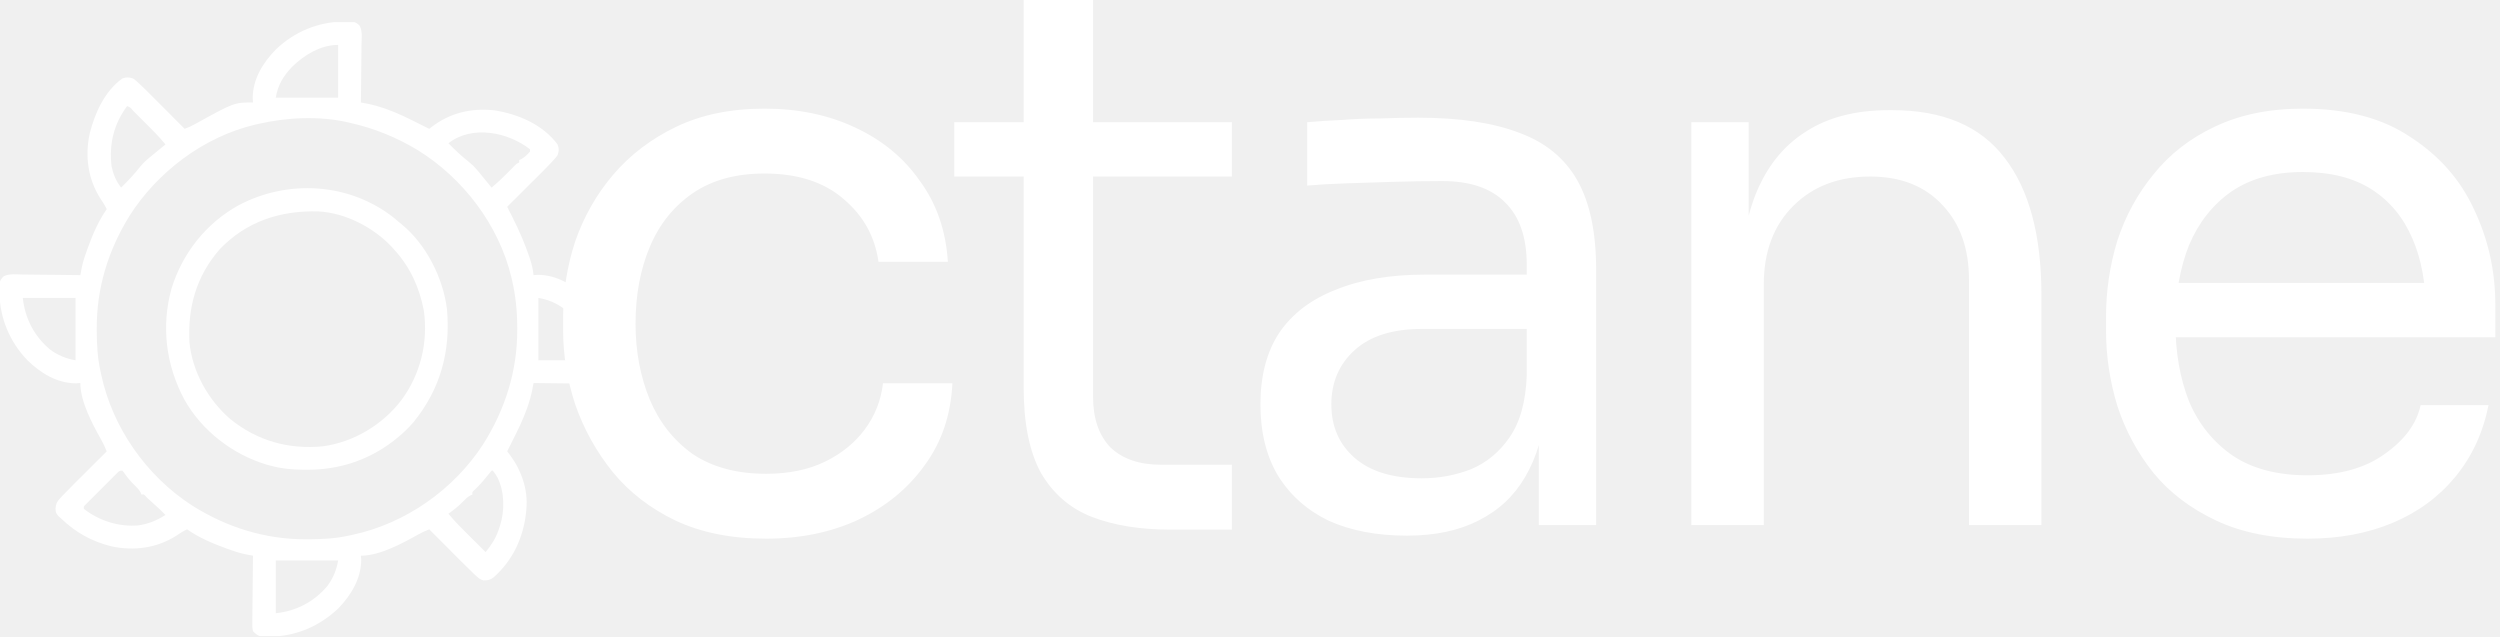
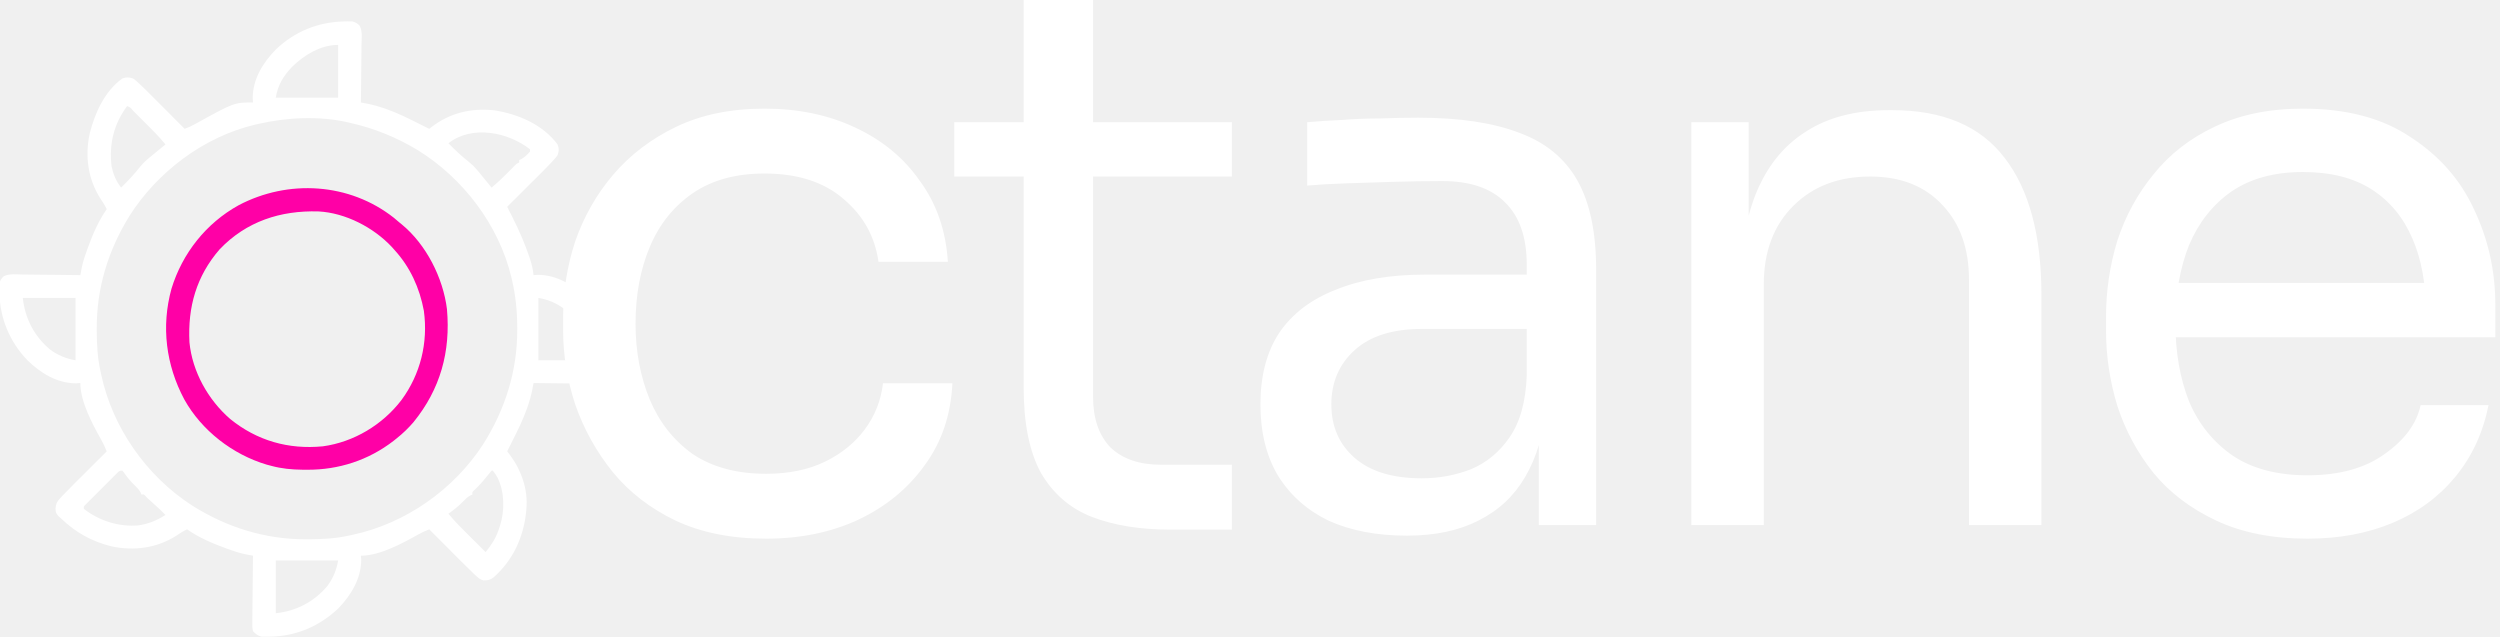
<svg xmlns="http://www.w3.org/2000/svg" width="338" height="86" viewBox="0 0 338 86" fill="none">
-   <g clip-path="url(#clip0_0_1)">
-     <path d="M46.475 2.901C46.612 2.896 46.75 2.892 46.892 2.888C47.023 2.888 47.153 2.889 47.287 2.89C47.402 2.89 47.517 2.89 47.636 2.89C48.047 3.01 48.343 3.168 48.634 3.485C49.03 4.264 48.891 5.227 48.874 6.08C48.873 6.304 48.871 6.529 48.871 6.753C48.867 7.341 48.86 7.929 48.851 8.517C48.842 9.118 48.839 9.719 48.834 10.32C48.826 11.498 48.812 12.676 48.795 13.853C48.904 13.875 49.013 13.896 49.126 13.918C49.27 13.946 49.414 13.975 49.563 14.004C49.706 14.032 49.848 14.06 49.995 14.088C50.598 14.216 51.179 14.388 51.764 14.583C51.886 14.623 52.007 14.664 52.133 14.706C53.727 15.259 55.231 16.017 56.738 16.771C56.866 16.835 56.994 16.899 57.126 16.965C57.429 17.116 57.732 17.268 58.035 17.42C58.141 17.335 58.248 17.251 58.357 17.165C60.882 15.235 63.718 14.584 66.85 14.917C70.085 15.435 73.377 16.831 75.381 19.527C75.606 20.094 75.585 20.419 75.381 20.986C75.161 21.289 75.161 21.289 74.886 21.592C74.784 21.705 74.681 21.818 74.576 21.934C74.026 22.517 73.463 23.086 72.894 23.651C72.77 23.775 72.645 23.899 72.517 24.027C72.125 24.419 71.731 24.81 71.338 25.201C71.07 25.468 70.802 25.736 70.534 26.003C69.88 26.655 69.227 27.306 68.572 27.957C68.659 28.129 68.746 28.302 68.835 28.479C68.951 28.711 69.068 28.942 69.184 29.174C69.269 29.343 69.269 29.343 69.356 29.516C70.202 31.202 70.947 32.907 71.551 34.694C71.592 34.814 71.632 34.934 71.674 35.057C71.908 35.771 72.054 36.451 72.139 37.197C72.333 37.184 72.526 37.17 72.726 37.157C75.308 37.169 77.525 38.546 79.312 40.298C81.722 42.815 83.021 46.005 83.091 49.467C83.096 49.605 83.1 49.742 83.105 49.884C83.103 50.08 83.103 50.08 83.102 50.279C83.102 50.394 83.102 50.509 83.102 50.628C82.982 51.038 82.824 51.334 82.507 51.626C81.728 52.022 80.765 51.883 79.912 51.866C79.688 51.865 79.463 51.863 79.239 51.863C78.651 51.859 78.063 51.852 77.475 51.843C76.874 51.834 76.273 51.831 75.672 51.827C74.494 51.818 73.316 51.804 72.139 51.787C72.107 51.951 72.107 51.951 72.074 52.118C72.046 52.262 72.017 52.406 71.988 52.555C71.96 52.698 71.932 52.84 71.904 52.987C71.776 53.59 71.604 54.171 71.409 54.755C71.369 54.877 71.328 54.999 71.286 55.125C70.733 56.719 69.975 58.224 69.221 59.73C69.157 59.858 69.093 59.986 69.027 60.118C68.876 60.421 68.724 60.724 68.572 61.027C68.656 61.133 68.741 61.239 68.828 61.349C70.44 63.459 71.418 66.112 71.166 68.808C71.153 68.97 71.14 69.132 71.126 69.298C70.745 72.736 69.32 75.777 66.703 78.087C66.248 78.412 65.905 78.496 65.344 78.466C64.926 78.351 64.72 78.176 64.4 77.883C64.288 77.78 64.175 77.677 64.059 77.57C63.477 77.018 62.907 76.455 62.341 75.886C62.217 75.762 62.093 75.638 61.965 75.509C61.573 75.117 61.182 74.724 60.791 74.33C60.524 74.062 60.256 73.794 59.989 73.526C59.337 72.872 58.686 72.219 58.035 71.564C57.482 71.779 56.971 72.021 56.454 72.312C54.305 73.515 51.305 75.131 48.795 75.131C48.808 75.325 48.822 75.519 48.835 75.718C48.82 78.233 47.475 80.433 45.789 82.209C43.212 84.659 40.069 86.019 36.525 86.073C36.319 86.078 36.319 86.078 36.108 86.082C35.977 86.081 35.847 86.079 35.713 86.078C35.598 86.077 35.483 86.077 35.364 86.076C34.847 85.951 34.582 85.714 34.205 85.344C34.108 84.878 34.108 84.878 34.113 84.332C34.113 84.128 34.113 83.924 34.113 83.713C34.117 83.491 34.122 83.268 34.126 83.046C34.127 82.818 34.129 82.59 34.129 82.362C34.133 81.763 34.14 81.164 34.149 80.565C34.158 79.953 34.161 79.341 34.166 78.729C34.174 77.53 34.188 76.33 34.205 75.131C34.097 75.11 33.989 75.089 33.877 75.068C33.662 75.026 33.662 75.026 33.442 74.983C33.3 74.955 33.159 74.928 33.013 74.9C32.342 74.754 31.701 74.539 31.054 74.31C30.916 74.261 30.779 74.213 30.637 74.163C28.781 73.49 26.909 72.704 25.289 71.564C24.77 71.807 24.314 72.104 23.84 72.425C21.189 74.114 18.122 74.513 15.072 73.868C12.414 73.204 10.235 72.003 8.268 70.105C8.147 69.998 8.027 69.891 7.903 69.78C7.581 69.414 7.519 69.25 7.508 68.768C7.549 68.143 7.685 67.845 8.109 67.387C8.212 67.275 8.315 67.163 8.421 67.047C8.976 66.469 9.537 65.898 10.106 65.333C10.23 65.209 10.354 65.085 10.483 64.957C10.875 64.565 11.268 64.174 11.662 63.783C11.93 63.516 12.198 63.248 12.466 62.981C13.12 62.329 13.774 61.678 14.428 61.027C14.213 60.474 13.971 59.963 13.68 59.446C12.477 57.297 10.861 54.297 10.861 51.787C10.667 51.8 10.473 51.814 10.274 51.827C7.692 51.815 5.475 50.438 3.688 48.686C1.278 46.169 -0.021 42.979 -0.091 39.517C-0.096 39.38 -0.1 39.242 -0.104 39.1C-0.104 38.969 -0.103 38.839 -0.102 38.705C-0.102 38.59 -0.102 38.475 -0.102 38.356C0.018 37.946 0.176 37.65 0.493 37.358C1.272 36.962 2.235 37.101 3.088 37.118C3.312 37.119 3.537 37.121 3.761 37.121C4.349 37.124 4.937 37.132 5.525 37.141C6.126 37.15 6.727 37.153 7.328 37.157C8.506 37.166 9.684 37.18 10.861 37.197C10.882 37.089 10.903 36.981 10.924 36.869C10.952 36.725 10.98 36.582 11.009 36.434C11.05 36.221 11.05 36.221 11.092 36.005C11.238 35.334 11.453 34.693 11.682 34.046C11.731 33.908 11.779 33.771 11.829 33.629C12.502 31.773 13.289 29.901 14.428 28.281C14.185 27.762 13.888 27.306 13.566 26.832C11.882 24.186 11.473 21.114 12.124 18.069C12.825 15.283 14.132 12.355 16.535 10.611C17.088 10.409 17.439 10.432 17.994 10.611C18.299 10.829 18.299 10.829 18.601 11.105C18.714 11.207 18.826 11.31 18.942 11.416C19.524 11.967 20.094 12.529 20.659 13.098C20.783 13.222 20.907 13.347 21.035 13.475C21.427 13.867 21.818 14.261 22.209 14.654C22.476 14.922 22.744 15.19 23.011 15.458C23.663 16.112 24.314 16.765 24.965 17.42C25.447 17.233 25.905 17.038 26.355 16.785C31.657 13.853 31.657 13.853 34.205 13.853C34.192 13.659 34.178 13.466 34.165 13.266C34.177 10.684 35.554 8.467 37.306 6.68C39.823 4.27 43.013 2.971 46.475 2.901ZM39.495 9.033C38.297 10.278 37.572 11.486 37.285 13.205C40.067 13.205 42.849 13.205 45.715 13.205C45.715 10.851 45.715 8.497 45.715 6.072C43.357 6.072 41.127 7.426 39.495 9.033ZM17.184 14.34C15.374 16.808 14.749 19.402 15.076 22.445C15.299 23.543 15.685 24.479 16.373 25.363C17.297 24.469 18.18 23.519 18.976 22.508C19.256 22.163 19.532 21.882 19.869 21.594C19.979 21.499 20.09 21.405 20.203 21.307C20.921 20.708 21.645 20.116 22.371 19.527C21.514 18.478 20.561 17.53 19.602 16.575C19.319 16.292 19.036 16.009 18.753 15.725C18.573 15.545 18.394 15.366 18.214 15.186C18.087 15.059 18.087 15.059 17.957 14.928C17.627 14.521 17.627 14.521 17.184 14.34ZM34.853 16.771C34.731 16.799 34.609 16.827 34.483 16.855C27.553 18.492 21.261 23.25 17.477 29.233C14.616 33.881 13.052 38.967 13.08 44.441C13.081 44.562 13.081 44.683 13.081 44.808C13.089 46.687 13.194 48.493 13.617 50.328C13.655 50.507 13.655 50.507 13.694 50.689C15.221 57.828 19.804 64.339 25.916 68.309C30.639 71.295 35.843 72.94 41.449 72.912C41.57 72.912 41.691 72.911 41.816 72.911C43.695 72.903 45.501 72.798 47.336 72.375C47.455 72.35 47.574 72.324 47.697 72.298C54.836 70.771 61.347 66.188 65.317 60.076C68.291 55.372 69.945 50.18 69.93 44.593C69.93 44.414 69.93 44.414 69.93 44.231C69.924 42.055 69.718 39.969 69.221 37.846C69.192 37.721 69.163 37.598 69.134 37.47C67.431 30.398 62.587 24.063 56.431 20.267C53.579 18.555 50.58 17.342 47.336 16.609C47.221 16.582 47.106 16.555 46.987 16.527C43.103 15.65 38.706 15.873 34.853 16.771ZM60.629 19.365C61.523 20.289 62.473 21.172 63.484 21.968C63.829 22.248 64.11 22.523 64.398 22.86C64.493 22.971 64.587 23.082 64.685 23.195C65.284 23.913 65.876 24.637 66.465 25.363C67.282 24.68 68.041 23.965 68.785 23.205C68.983 23.003 69.182 22.801 69.381 22.599C69.467 22.511 69.553 22.423 69.642 22.332C69.869 22.121 69.869 22.121 70.193 21.959C70.193 21.852 70.193 21.745 70.193 21.635C70.284 21.598 70.374 21.561 70.467 21.523C70.949 21.25 71.283 20.91 71.652 20.5C71.652 20.393 71.652 20.286 71.652 20.176C68.651 17.848 63.824 16.88 60.629 19.365ZM3.08 40.277C3.387 43.042 4.583 45.382 6.711 47.211C7.751 48.008 8.926 48.492 10.213 48.707C10.213 45.925 10.213 43.143 10.213 40.277C7.859 40.277 5.505 40.277 3.08 40.277ZM72.787 40.277C72.787 43.059 72.787 45.841 72.787 48.707C75.141 48.707 77.495 48.707 79.92 48.707C79.613 45.942 78.417 43.602 76.289 41.773C75.249 40.976 74.073 40.492 72.787 40.277ZM15.728 64.062C15.582 64.207 15.582 64.207 15.433 64.354C15.328 64.459 15.223 64.565 15.115 64.673C15.008 64.781 14.9 64.888 14.79 64.998C14.562 65.225 14.335 65.453 14.109 65.681C13.761 66.031 13.411 66.379 13.061 66.727C12.84 66.947 12.62 67.168 12.4 67.389C12.295 67.493 12.189 67.598 12.081 67.706C11.985 67.803 11.888 67.901 11.789 68.001C11.704 68.087 11.618 68.172 11.53 68.261C11.313 68.478 11.313 68.478 11.348 68.808C13.419 70.415 16.051 71.25 18.668 71.036C20.046 70.845 21.205 70.371 22.371 69.619C21.715 68.941 21.017 68.315 20.313 67.688C19.939 67.349 19.939 67.349 19.667 67.062C19.462 66.826 19.462 66.826 19.129 66.863C19.088 66.769 19.047 66.674 19.005 66.577C18.782 66.173 18.533 65.922 18.197 65.607C17.636 65.064 17.176 64.501 16.734 63.859C16.668 63.78 16.603 63.702 16.535 63.621C16.102 63.621 16.031 63.76 15.728 64.062ZM66.465 63.621C66.237 63.891 66.016 64.165 65.796 64.442C65.254 65.114 64.701 65.735 64.068 66.322C63.835 66.53 63.835 66.53 63.871 66.863C63.777 66.904 63.682 66.945 63.585 66.987C63.181 67.21 62.93 67.459 62.615 67.795C62.001 68.428 61.346 68.947 60.629 69.457C61.57 70.611 62.633 71.641 63.689 72.689C63.88 72.879 64.07 73.069 64.261 73.259C64.725 73.721 65.19 74.183 65.654 74.644C66.412 73.704 66.993 72.858 67.387 71.706C67.488 71.415 67.488 71.415 67.591 71.117C68.25 69.084 68.229 66.523 67.275 64.594C67.079 64.234 66.885 63.941 66.627 63.621C66.573 63.621 66.52 63.621 66.465 63.621ZM37.285 75.779C37.285 78.133 37.285 80.487 37.285 82.912C40.05 82.605 42.39 81.409 44.219 79.281C45.016 78.241 45.5 77.066 45.715 75.779C42.933 75.779 40.151 75.779 37.285 75.779Z" fill="white" />
-     <path d="M53.253 29.446C53.497 29.651 53.74 29.857 53.982 30.064C54.136 30.189 54.136 30.189 54.293 30.316C57.622 33.042 59.908 37.568 60.43 41.803C60.935 47.548 59.538 52.605 55.906 57.076C55.218 57.874 54.483 58.588 53.658 59.244C53.504 59.367 53.35 59.49 53.191 59.618C49.81 62.223 45.792 63.53 41.541 63.509C41.341 63.509 41.142 63.508 40.936 63.507C39.443 63.488 38.078 63.368 36.637 62.972C36.443 62.921 36.249 62.87 36.049 62.817C31.447 61.442 27.259 58.212 24.915 53.999C22.434 49.347 21.774 44.133 23.187 39.024C24.652 34.246 27.862 30.185 32.249 27.756C38.962 24.206 47.253 24.711 53.253 29.446ZM29.695 33.709C26.544 37.346 25.372 41.504 25.613 46.275C25.996 50.237 28.133 54.057 31.125 56.65C34.751 59.586 38.998 60.793 43.649 60.343C47.834 59.769 51.712 57.437 54.27 54.096C56.848 50.599 57.898 46.328 57.306 42.015C56.733 38.93 55.452 36.11 53.334 33.793C53.213 33.657 53.092 33.52 52.967 33.38C50.498 30.748 46.701 28.775 43.059 28.585C37.924 28.436 33.305 29.927 29.695 33.709Z" fill="white" />
-   </g>
  <path d="M103.572 72.828C98.88 72.828 94.8 72.012 91.332 70.38C87.932 68.748 85.11 66.572 82.866 63.852C80.622 61.064 78.922 58.004 77.766 54.672C76.678 51.34 76.134 48.008 76.134 44.676V42.84C76.134 39.372 76.678 35.972 77.766 32.64C78.922 29.308 80.622 26.316 82.866 23.664C85.178 20.944 88.034 18.768 91.434 17.136C94.834 15.504 98.812 14.688 103.368 14.688C107.924 14.688 112.004 15.538 115.608 17.238C119.28 18.938 122.204 21.352 124.38 24.48C126.624 27.54 127.882 31.178 128.154 35.394H118.77C118.294 31.994 116.73 29.172 114.078 26.928C111.426 24.616 107.856 23.46 103.368 23.46C99.492 23.46 96.262 24.344 93.678 26.112C91.094 27.88 89.156 30.294 87.864 33.354C86.572 36.414 85.926 39.882 85.926 43.758C85.926 47.498 86.572 50.932 87.864 54.06C89.156 57.12 91.094 59.568 93.678 61.404C96.33 63.172 99.628 64.056 103.572 64.056C106.632 64.056 109.284 63.512 111.528 62.424C113.772 61.336 115.574 59.874 116.934 58.038C118.294 56.202 119.11 54.128 119.382 51.816H128.766C128.562 56.1 127.304 59.806 124.992 62.934C122.748 66.062 119.756 68.51 116.016 70.278C112.344 71.978 108.196 72.828 103.572 72.828ZM158.187 71.604C154.107 71.604 150.571 71.026 147.579 69.87C144.655 68.714 142.377 66.742 140.745 63.954C139.181 61.098 138.399 57.256 138.399 52.428V3.57628e-07H147.783V53.652C147.783 56.576 148.565 58.854 150.129 60.486C151.761 62.05 154.039 62.832 156.963 62.832H166.551V71.604H158.187ZM129.015 23.868V16.524H166.551V23.868H129.015ZM208.048 70.992V54.672H206.416V35.802C206.416 32.062 205.43 29.24 203.458 27.336C201.554 25.432 198.732 24.48 194.992 24.48C192.884 24.48 190.708 24.514 188.464 24.582C186.22 24.65 184.078 24.718 182.038 24.786C179.998 24.854 178.23 24.956 176.734 25.092V16.524C178.23 16.388 179.794 16.286 181.426 16.218C183.126 16.082 184.86 16.014 186.628 16.014C188.396 15.946 190.096 15.912 191.728 15.912C197.304 15.912 201.86 16.592 205.396 17.952C208.932 19.244 211.55 21.386 213.25 24.378C214.95 27.37 215.8 31.416 215.8 36.516V70.992H208.048ZM190.198 72.42C186.118 72.42 182.582 71.74 179.59 70.38C176.666 68.952 174.388 66.912 172.756 64.26C171.192 61.608 170.41 58.412 170.41 54.672C170.41 50.796 171.26 47.566 172.96 44.982C174.728 42.398 177.278 40.46 180.61 39.168C183.942 37.808 187.954 37.128 192.646 37.128H207.436V44.472H192.238C188.294 44.472 185.268 45.424 183.16 47.328C181.052 49.232 179.998 51.68 179.998 54.672C179.998 57.664 181.052 60.078 183.16 61.914C185.268 63.75 188.294 64.668 192.238 64.668C194.55 64.668 196.76 64.26 198.868 63.444C200.976 62.56 202.71 61.132 204.07 59.16C205.498 57.12 206.28 54.332 206.416 50.796L209.068 54.672C208.728 58.548 207.776 61.812 206.212 64.464C204.716 67.048 202.608 69.02 199.888 70.38C197.236 71.74 194.006 72.42 190.198 72.42ZM228.672 70.992V16.524H236.424V39.882H235.2C235.2 34.51 235.914 29.988 237.342 26.316C238.838 22.576 241.082 19.754 244.074 17.85C247.066 15.878 250.84 14.892 255.396 14.892H255.804C262.672 14.892 267.738 17.034 271.002 21.318C274.334 25.602 276 31.79 276 39.882V70.992H266.208V37.842C266.208 33.626 265.018 30.26 262.638 27.744C260.258 25.16 256.994 23.868 252.846 23.868C248.562 23.868 245.094 25.194 242.442 27.846C239.79 30.498 238.464 34.034 238.464 38.454V70.992H228.672ZM311.97 72.828C307.21 72.828 303.096 72.012 299.628 70.38C296.16 68.748 293.338 66.606 291.162 63.954C288.986 61.234 287.354 58.208 286.266 54.876C285.246 51.544 284.736 48.144 284.736 44.676V42.84C284.736 39.304 285.246 35.87 286.266 32.538C287.354 29.206 288.986 26.214 291.162 23.562C293.338 20.842 296.092 18.7 299.424 17.136C302.824 15.504 306.802 14.688 311.358 14.688C317.274 14.688 322.136 15.98 325.944 18.564C329.82 21.08 332.676 24.344 334.512 28.356C336.416 32.368 337.368 36.652 337.368 41.208V45.594H289.02V38.25H330.228L327.984 42.228C327.984 38.352 327.372 35.02 326.148 32.232C324.924 29.376 323.088 27.166 320.64 25.602C318.192 24.038 315.098 23.256 311.358 23.256C307.482 23.256 304.252 24.14 301.668 25.908C299.152 27.676 297.248 30.09 295.956 33.15C294.732 36.21 294.12 39.746 294.12 43.758C294.12 47.634 294.732 51.136 295.956 54.264C297.248 57.324 299.22 59.772 301.872 61.608C304.524 63.376 307.89 64.26 311.97 64.26C316.254 64.26 319.722 63.308 322.374 61.404C325.094 59.5 326.726 57.29 327.27 54.774H336.45C335.702 58.514 334.206 61.744 331.962 64.464C329.718 67.184 326.896 69.258 323.496 70.686C320.096 72.114 316.254 72.828 311.97 72.828Z" fill="white" />
-   <defs>
-     <clipPath id="clip0_0_1">
-       <rect width="83" height="83" fill="white" transform="translate(0 2.992)" />
-     </clipPath>
-   </defs>
+   <path d="M46.475 2.901C46.612 2.896 46.75 2.892 46.892 2.888C47.023 2.888 47.153 2.889 47.287 2.89C47.402 2.89 47.517 2.89 47.636 2.89C48.047 3.01 48.343 3.168 48.634 3.485C49.03 4.264 48.891 5.227 48.874 6.08C48.873 6.304 48.871 6.529 48.871 6.753C48.867 7.341 48.86 7.929 48.851 8.517C48.842 9.118 48.839 9.719 48.834 10.32C48.826 11.498 48.812 12.676 48.795 13.853C48.904 13.875 49.013 13.896 49.126 13.918C49.27 13.946 49.414 13.975 49.563 14.004C49.706 14.032 49.848 14.06 49.995 14.088C50.598 14.216 51.179 14.388 51.764 14.583C51.886 14.623 52.007 14.664 52.133 14.706C53.727 15.259 55.231 16.017 56.738 16.771C56.866 16.835 56.994 16.899 57.126 16.965C57.429 17.116 57.732 17.268 58.035 17.42C58.141 17.335 58.248 17.251 58.357 17.165C60.882 15.235 63.718 14.584 66.85 14.917C70.085 15.435 73.377 16.831 75.381 19.527C75.606 20.094 75.585 20.419 75.381 20.986C75.161 21.289 75.161 21.289 74.886 21.592C74.784 21.705 74.681 21.818 74.576 21.934C74.026 22.517 73.463 23.086 72.894 23.651C72.77 23.775 72.645 23.899 72.517 24.027C72.125 24.419 71.731 24.81 71.338 25.201C71.07 25.468 70.802 25.736 70.534 26.003C69.88 26.655 69.227 27.306 68.572 27.957C68.659 28.129 68.746 28.302 68.835 28.479C68.951 28.711 69.068 28.942 69.184 29.174C69.269 29.343 69.269 29.343 69.356 29.516C70.202 31.202 70.947 32.907 71.551 34.694C71.592 34.814 71.632 34.934 71.674 35.057C71.908 35.771 72.054 36.451 72.139 37.197C72.333 37.184 72.526 37.17 72.726 37.157C75.308 37.169 77.525 38.546 79.312 40.298C81.722 42.815 83.021 46.005 83.091 49.467C83.096 49.605 83.1 49.742 83.105 49.884C83.103 50.08 83.103 50.08 83.102 50.279C83.102 50.394 83.102 50.509 83.102 50.628C82.982 51.038 82.824 51.334 82.507 51.626C81.728 52.022 80.765 51.883 79.912 51.866C79.688 51.865 79.463 51.863 79.239 51.863C78.651 51.859 78.063 51.852 77.475 51.843C76.874 51.834 76.273 51.831 75.672 51.827C74.494 51.818 73.316 51.804 72.139 51.787C72.107 51.951 72.107 51.951 72.074 52.118C72.046 52.262 72.017 52.406 71.988 52.555C71.96 52.698 71.932 52.84 71.904 52.987C71.776 53.59 71.604 54.171 71.409 54.755C71.369 54.877 71.328 54.999 71.286 55.125C70.733 56.719 69.975 58.224 69.221 59.73C69.157 59.858 69.093 59.986 69.027 60.118C68.876 60.421 68.724 60.724 68.572 61.027C68.656 61.133 68.741 61.239 68.828 61.349C70.44 63.459 71.418 66.112 71.166 68.808C71.153 68.97 71.14 69.132 71.126 69.298C70.745 72.736 69.32 75.777 66.703 78.087C66.248 78.412 65.905 78.496 65.344 78.466C64.926 78.351 64.72 78.176 64.4 77.883C64.288 77.78 64.175 77.677 64.059 77.57C63.477 77.018 62.907 76.455 62.341 75.886C62.217 75.762 62.093 75.638 61.965 75.509C61.573 75.117 61.182 74.724 60.791 74.33C60.524 74.062 60.256 73.794 59.989 73.526C59.337 72.872 58.686 72.219 58.035 71.564C57.482 71.779 56.971 72.021 56.454 72.312C54.305 73.515 51.305 75.131 48.795 75.131C48.808 75.325 48.822 75.519 48.835 75.718C48.82 78.233 47.475 80.433 45.789 82.209C43.212 84.659 40.069 86.019 36.525 86.073C36.319 86.078 36.319 86.078 36.108 86.082C35.977 86.081 35.847 86.079 35.713 86.078C35.598 86.077 35.483 86.077 35.364 86.076C34.847 85.951 34.582 85.714 34.205 85.344C34.108 84.878 34.108 84.878 34.113 84.332C34.113 84.128 34.113 83.924 34.113 83.713C34.117 83.491 34.122 83.268 34.126 83.046C34.127 82.818 34.129 82.59 34.129 82.362C34.133 81.763 34.14 81.164 34.149 80.565C34.158 79.953 34.161 79.341 34.166 78.729C34.174 77.53 34.188 76.33 34.205 75.131C34.097 75.11 33.989 75.089 33.877 75.068C33.662 75.026 33.662 75.026 33.442 74.983C33.3 74.955 33.159 74.928 33.013 74.9C32.342 74.754 31.701 74.539 31.054 74.31C30.916 74.261 30.779 74.213 30.637 74.163C28.781 73.49 26.909 72.704 25.289 71.564C24.77 71.807 24.314 72.104 23.84 72.425C21.189 74.114 18.122 74.513 15.072 73.868C12.414 73.204 10.235 72.003 8.268 70.105C8.147 69.998 8.027 69.891 7.903 69.78C7.581 69.414 7.519 69.25 7.508 68.768C7.549 68.143 7.685 67.845 8.109 67.387C8.212 67.275 8.315 67.163 8.421 67.047C8.976 66.469 9.537 65.898 10.106 65.333C10.23 65.209 10.354 65.085 10.483 64.957C10.875 64.565 11.268 64.174 11.662 63.783C11.93 63.516 12.198 63.248 12.466 62.981C13.12 62.329 13.774 61.678 14.428 61.027C14.213 60.474 13.971 59.963 13.68 59.446C12.477 57.297 10.861 54.297 10.861 51.787C10.667 51.8 10.473 51.814 10.274 51.827C7.692 51.815 5.475 50.438 3.688 48.686C1.278 46.169 -0.021 42.979 -0.091 39.517C-0.096 39.38 -0.1 39.242 -0.104 39.1C-0.104 38.969 -0.103 38.839 -0.102 38.705C-0.102 38.59 -0.102 38.475 -0.102 38.356C0.018 37.946 0.176 37.65 0.493 37.358C1.272 36.962 2.235 37.101 3.088 37.118C3.312 37.119 3.537 37.121 3.761 37.121C4.349 37.124 4.937 37.132 5.525 37.141C6.126 37.15 6.727 37.153 7.328 37.157C8.506 37.166 9.684 37.18 10.861 37.197C10.882 37.089 10.903 36.981 10.924 36.869C10.952 36.725 10.98 36.582 11.009 36.434C11.05 36.221 11.05 36.221 11.092 36.005C11.238 35.334 11.453 34.693 11.682 34.046C11.731 33.908 11.779 33.771 11.829 33.629C12.502 31.773 13.289 29.901 14.428 28.281C14.185 27.762 13.888 27.306 13.566 26.832C11.882 24.186 11.473 21.114 12.124 18.069C12.825 15.283 14.132 12.355 16.535 10.611C17.088 10.409 17.439 10.432 17.994 10.611C18.299 10.829 18.299 10.829 18.601 11.105C18.714 11.207 18.826 11.31 18.942 11.416C19.524 11.967 20.094 12.529 20.659 13.098C20.783 13.222 20.907 13.347 21.035 13.475C21.427 13.867 21.818 14.261 22.209 14.654C22.476 14.922 22.744 15.19 23.011 15.458C23.663 16.112 24.314 16.765 24.965 17.42C25.447 17.233 25.905 17.038 26.355 16.785C31.657 13.853 31.657 13.853 34.205 13.853C34.192 13.659 34.178 13.466 34.165 13.266C34.177 10.684 35.554 8.467 37.306 6.68C39.823 4.27 43.013 2.971 46.475 2.901ZM39.495 9.033C38.297 10.278 37.572 11.486 37.285 13.205C40.067 13.205 42.849 13.205 45.715 13.205C45.715 10.851 45.715 8.497 45.715 6.072C43.357 6.072 41.127 7.426 39.495 9.033ZM17.184 14.34C15.374 16.808 14.749 19.402 15.076 22.445C15.299 23.543 15.685 24.479 16.373 25.363C17.297 24.469 18.18 23.519 18.976 22.508C19.256 22.163 19.532 21.882 19.869 21.594C19.979 21.499 20.09 21.405 20.203 21.307C20.921 20.708 21.645 20.116 22.371 19.527C21.514 18.478 20.561 17.53 19.602 16.575C19.319 16.292 19.036 16.009 18.753 15.725C18.573 15.545 18.394 15.366 18.214 15.186C18.087 15.059 18.087 15.059 17.957 14.928C17.627 14.521 17.627 14.521 17.184 14.34ZM34.853 16.771C34.731 16.799 34.609 16.827 34.483 16.855C27.553 18.492 21.261 23.25 17.477 29.233C14.616 33.881 13.052 38.967 13.08 44.441C13.081 44.562 13.081 44.683 13.081 44.808C13.089 46.687 13.194 48.493 13.617 50.328C13.655 50.507 13.655 50.507 13.694 50.689C15.221 57.828 19.804 64.339 25.916 68.309C30.639 71.295 35.843 72.94 41.449 72.912C41.57 72.912 41.691 72.911 41.816 72.911C43.695 72.903 45.501 72.798 47.336 72.375C47.455 72.35 47.574 72.324 47.697 72.298C54.836 70.771 61.347 66.188 65.317 60.076C68.291 55.372 69.945 50.18 69.93 44.593C69.93 44.414 69.93 44.414 69.93 44.231C69.924 42.055 69.718 39.969 69.221 37.846C69.192 37.721 69.163 37.598 69.134 37.47C67.431 30.398 62.587 24.063 56.431 20.267C53.579 18.555 50.58 17.342 47.336 16.609C47.221 16.582 47.106 16.555 46.987 16.527C43.103 15.65 38.706 15.873 34.853 16.771ZM60.629 19.365C61.523 20.289 62.473 21.172 63.484 21.968C63.829 22.248 64.11 22.523 64.398 22.86C64.493 22.971 64.587 23.082 64.685 23.195C65.284 23.913 65.876 24.637 66.465 25.363C67.282 24.68 68.041 23.965 68.785 23.205C68.983 23.003 69.182 22.801 69.381 22.599C69.467 22.511 69.553 22.423 69.642 22.332C69.869 22.121 69.869 22.121 70.193 21.959C70.193 21.852 70.193 21.745 70.193 21.635C70.284 21.598 70.374 21.561 70.467 21.523C70.949 21.25 71.283 20.91 71.652 20.5C71.652 20.393 71.652 20.286 71.652 20.176C68.651 17.848 63.824 16.88 60.629 19.365ZM3.08 40.277C3.387 43.042 4.583 45.382 6.711 47.211C7.751 48.008 8.926 48.492 10.213 48.707C10.213 45.925 10.213 43.143 10.213 40.277C7.859 40.277 5.505 40.277 3.08 40.277ZM72.787 40.277C72.787 43.059 72.787 45.841 72.787 48.707C75.141 48.707 77.495 48.707 79.92 48.707C79.613 45.942 78.417 43.602 76.289 41.773C75.249 40.976 74.073 40.492 72.787 40.277ZM15.728 64.062C15.582 64.207 15.582 64.207 15.433 64.354C15.328 64.459 15.223 64.565 15.115 64.673C15.008 64.781 14.9 64.888 14.79 64.998C14.562 65.225 14.335 65.453 14.109 65.681C13.761 66.031 13.411 66.379 13.061 66.727C12.84 66.947 12.62 67.168 12.4 67.389C12.295 67.493 12.189 67.598 12.081 67.706C11.985 67.803 11.888 67.901 11.789 68.001C11.704 68.087 11.618 68.172 11.53 68.261C11.313 68.478 11.313 68.478 11.348 68.808C13.419 70.415 16.051 71.25 18.668 71.036C20.046 70.845 21.205 70.371 22.371 69.619C21.715 68.941 21.017 68.315 20.313 67.688C19.939 67.349 19.939 67.349 19.667 67.062C19.462 66.826 19.462 66.826 19.129 66.863C19.088 66.769 19.047 66.674 19.005 66.577C18.782 66.173 18.533 65.922 18.197 65.607C17.636 65.064 17.176 64.501 16.734 63.859C16.668 63.78 16.603 63.702 16.535 63.621C16.102 63.621 16.031 63.76 15.728 64.062ZM66.465 63.621C66.237 63.891 66.016 64.165 65.796 64.442C65.254 65.114 64.701 65.735 64.068 66.322C63.835 66.53 63.835 66.53 63.871 66.863C63.777 66.904 63.682 66.945 63.585 66.987C63.181 67.21 62.93 67.459 62.615 67.795C62.001 68.428 61.346 68.947 60.629 69.457C61.57 70.611 62.633 71.641 63.689 72.689C63.88 72.879 64.07 73.069 64.261 73.259C64.725 73.721 65.19 74.183 65.654 74.644C66.412 73.704 66.993 72.858 67.387 71.706C67.488 71.415 67.488 71.415 67.591 71.117C68.25 69.084 68.229 66.523 67.275 64.594C67.079 64.234 66.885 63.941 66.627 63.621C66.573 63.621 66.52 63.621 66.465 63.621ZM37.285 75.779C37.285 78.133 37.285 80.487 37.285 82.912C40.05 82.605 42.39 81.409 44.219 79.281C45.016 78.241 45.5 77.066 45.715 75.779C42.933 75.779 40.151 75.779 37.285 75.779Z" fill="white" />
+   <path d="M53.253 29.446C53.497 29.651 53.74 29.857 53.982 30.064C54.136 30.189 54.136 30.189 54.293 30.316C57.622 33.042 59.908 37.568 60.43 41.803C60.935 47.548 59.538 52.605 55.906 57.076C55.218 57.874 54.483 58.588 53.658 59.244C53.504 59.367 53.35 59.49 53.191 59.618C49.81 62.223 45.792 63.53 41.541 63.509C41.341 63.509 41.142 63.508 40.936 63.507C39.443 63.488 38.078 63.368 36.637 62.972C36.443 62.921 36.249 62.87 36.049 62.817C31.447 61.442 27.259 58.212 24.915 53.999C22.434 49.347 21.774 44.133 23.187 39.024C24.652 34.246 27.862 30.185 32.249 27.756C38.962 24.206 47.253 24.711 53.253 29.446ZM29.695 33.709C26.544 37.346 25.372 41.504 25.613 46.275C25.996 50.237 28.133 54.057 31.125 56.65C34.751 59.586 38.998 60.793 43.649 60.343C47.834 59.769 51.712 57.437 54.27 54.096C56.848 50.599 57.898 46.328 57.306 42.015C56.733 38.93 55.452 36.11 53.334 33.793C53.213 33.657 53.092 33.52 52.967 33.38C50.498 30.748 46.701 28.775 43.059 28.585C37.924 28.436 33.305 29.927 29.695 33.709Z" fill="#FF00A6" />
</svg>
